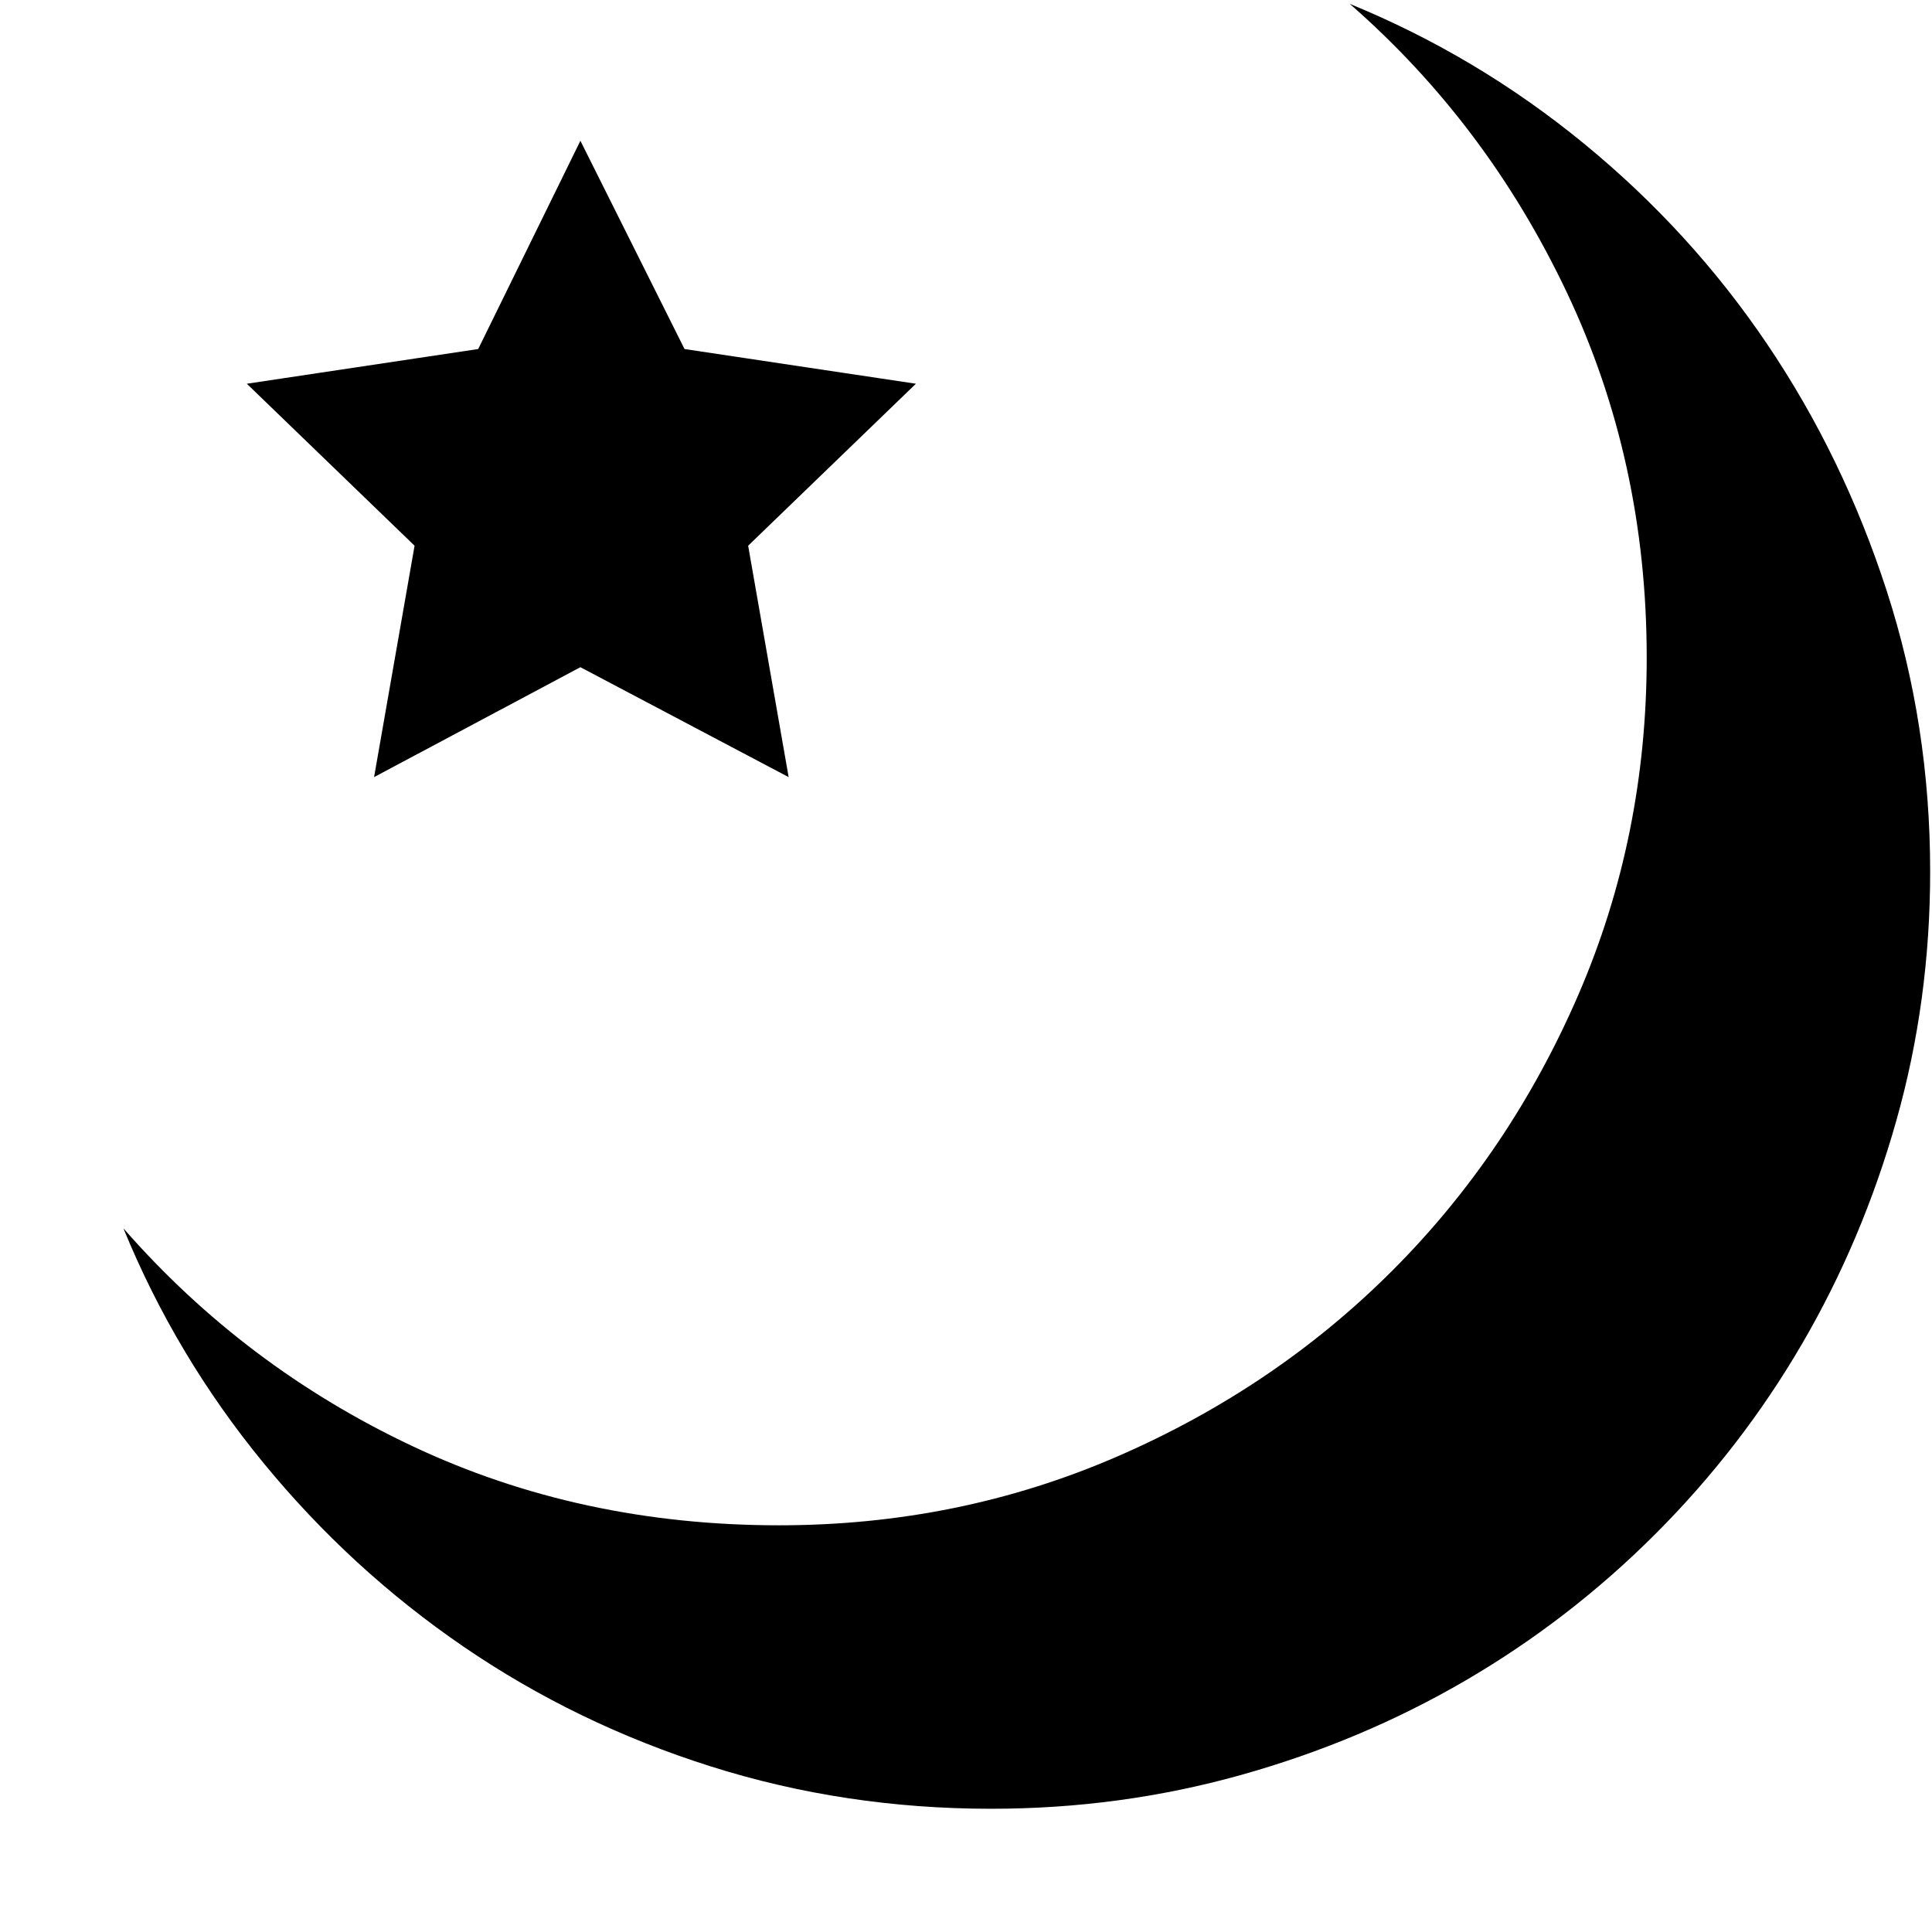
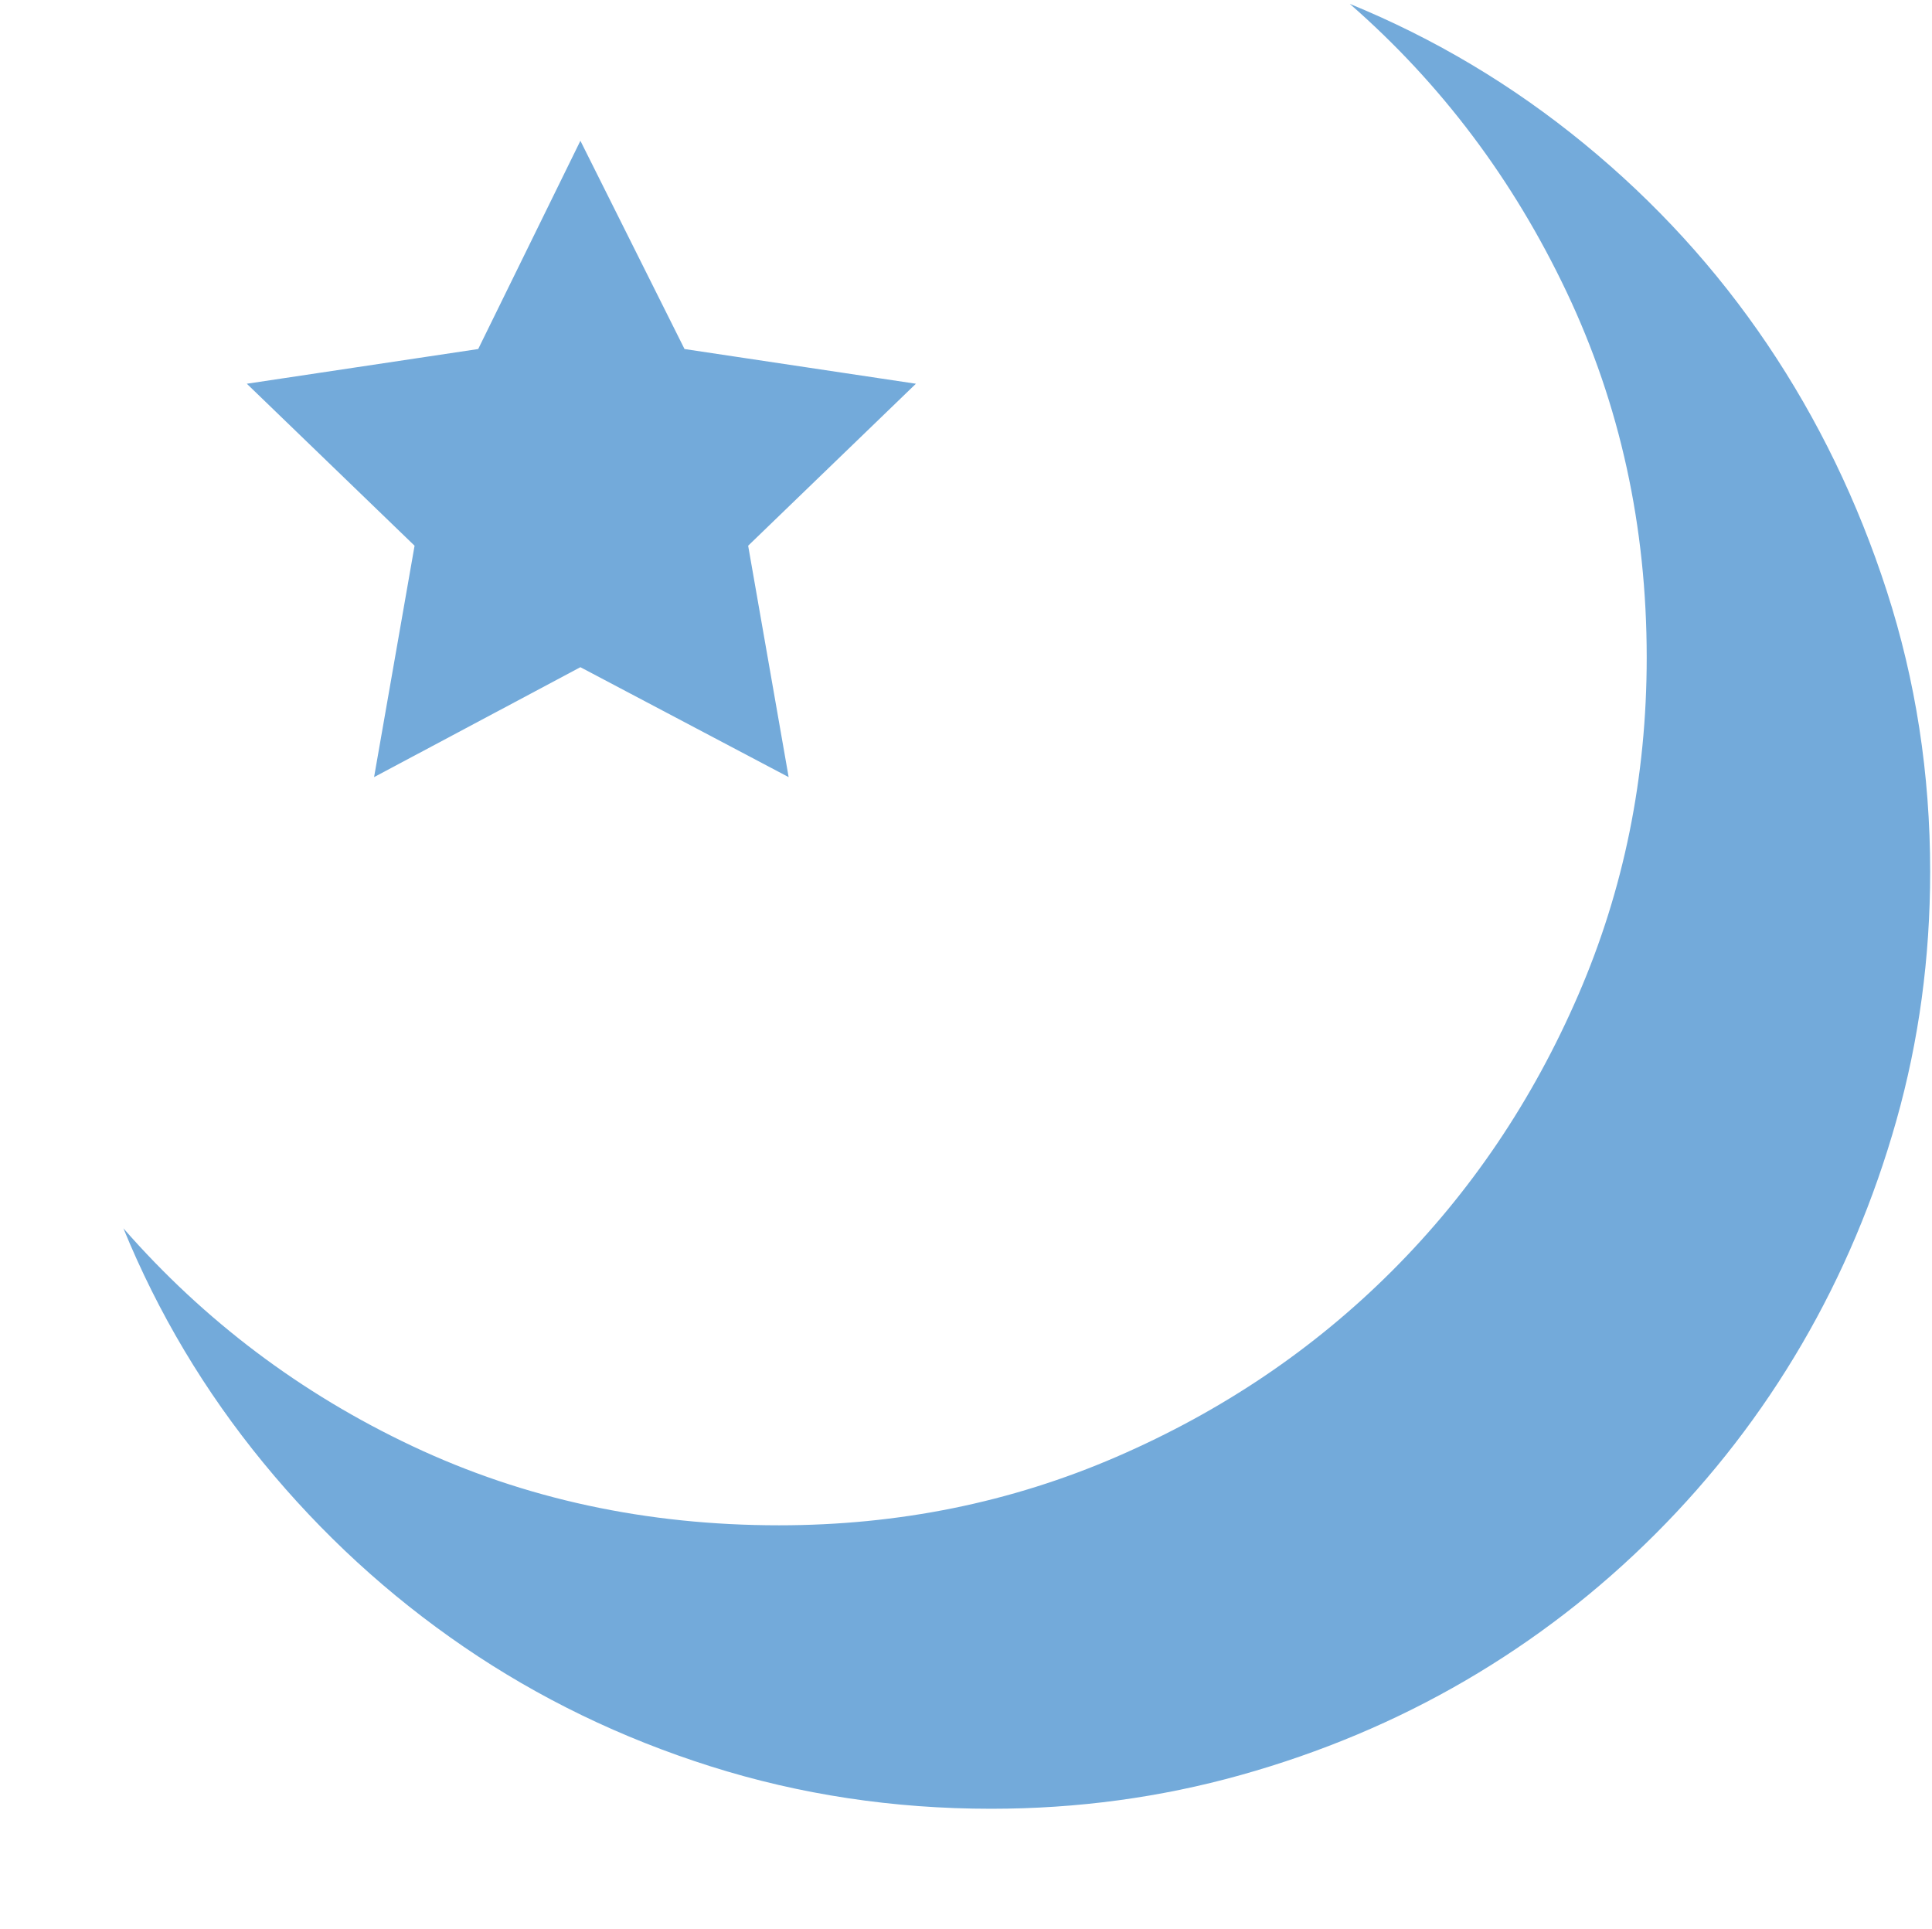
<svg xmlns="http://www.w3.org/2000/svg" t="1667734400194" class="icon" viewBox="0 0 1026 1024" version="1.1" p-id="13054" width="200.391" height="200">
-   <path d="M716.8 2.048q67.584 27.648 124.416 74.24t97.28 106.496 63.488 131.072 23.04 148.992q0 68.608-17.92 132.096t-50.176 118.784-77.824 100.864-100.864 77.824-119.296 50.176-132.608 17.92q-77.824 0-148.992-22.528t-131.072-63.488-106.496-97.792-74.24-124.416q64.512 73.728 153.6 115.712t194.56 41.984q95.232 0 179.2-36.352t146.432-98.816 98.816-146.432 36.352-179.2q0-104.448-42.496-194.048t-115.2-153.088zM220.16 289.792l-89.088-86.016 122.88-18.432 54.272-110.592 55.296 110.592 122.88 18.432-89.088 86.016 21.504 122.88-110.592-58.368-109.568 58.368z" p-id="13055" />
+   <path d="M716.8 2.048q67.584 27.648 124.416 74.24t97.28 106.496 63.488 131.072 23.04 148.992q0 68.608-17.92 132.096t-50.176 118.784-77.824 100.864-100.864 77.824-119.296 50.176-132.608 17.92q-77.824 0-148.992-22.528t-131.072-63.488-106.496-97.792-74.24-124.416q64.512 73.728 153.6 115.712t194.56 41.984q95.232 0 179.2-36.352t146.432-98.816 98.816-146.432 36.352-179.2q0-104.448-42.496-194.048t-115.2-153.088zM220.16 289.792l-89.088-86.016 122.88-18.432 54.272-110.592 55.296 110.592 122.88 18.432-89.088 86.016 21.504 122.88-110.592-58.368-109.568 58.368z" p-id="13055" fill="#73aada" />
</svg>
